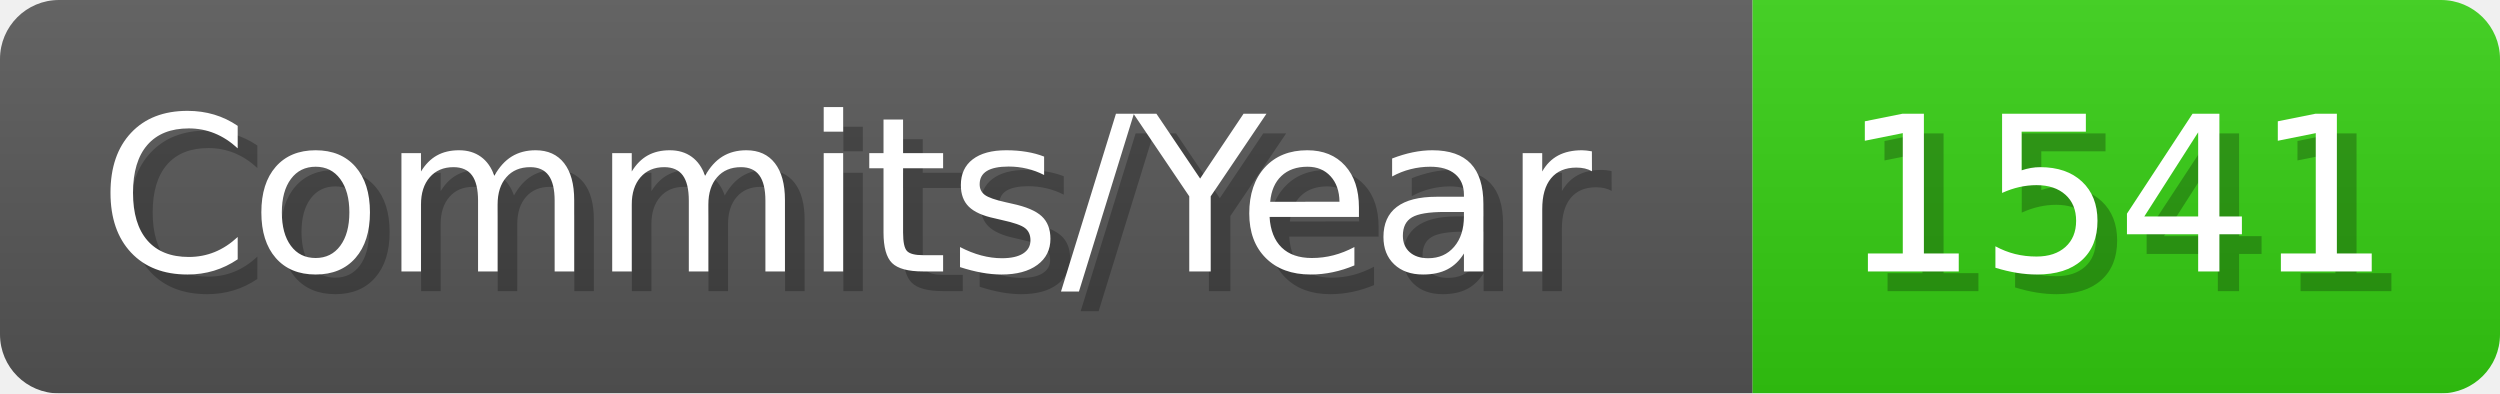
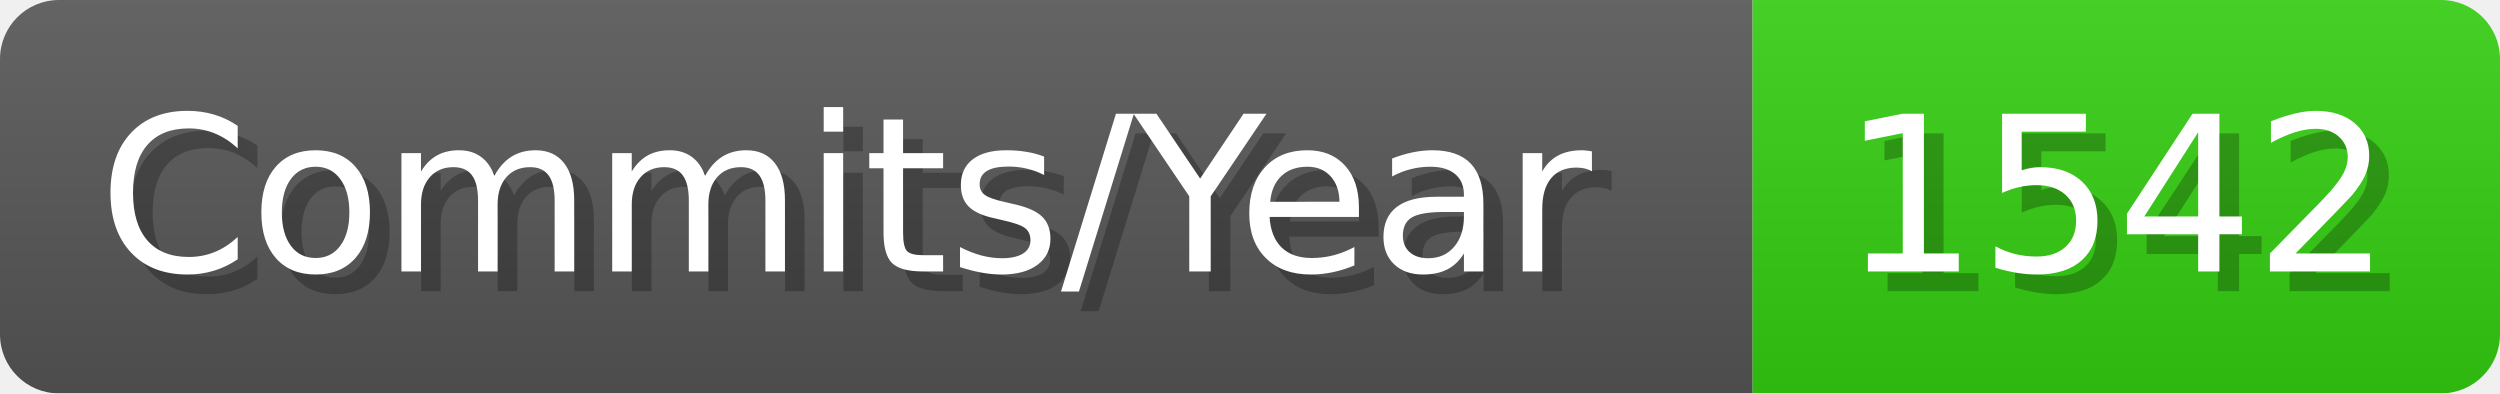
- <svg xmlns="http://www.w3.org/2000/svg" width="127.1" height="20" viewBox="0 0 1271 200" role="img" aria-label="Commits/Year: 1541">
+ <svg xmlns="http://www.w3.org/2000/svg" width="127.1" height="20" viewBox="0 0 1271 200" role="img" aria-label="Commits/Year: 1542">
  <linearGradient id="aUPdi" x2="0" y2="100%">
    <stop offset="0" stop-opacity=".1" stop-color="#EEE" />
    <stop offset="1" stop-opacity=".1" />
  </linearGradient>
  <mask id="WfAiQ">
    <rect width="1271" height="200" rx="30" fill="#FFF" />
  </mask>
  <g mask="url(#WfAiQ)">
    <rect width="891" height="200" fill="#555" />
    <rect width="380" height="200" fill="#3C1" x="891" />
    <rect width="1271" height="200" fill="url(#aUPdi)" />
  </g>
  <g aria-hidden="true" fill="#fff" text-anchor="start" font-family="Verdana,DejaVu Sans,sans-serif" font-size="110">
    <text x="60" y="148" textLength="791" fill="#000" opacity="0.25">Commits/Year</text>
    <text x="50" y="138" textLength="791">Commits/Year</text>
-     <text x="946" y="148" textLength="280" fill="#000" opacity="0.25">1541</text>
-     <text x="936" y="138" textLength="280">1541</text>
+     <text x="946" y="148" textLength="280" fill="#000" opacity="0.25">1542</text>
+     <text x="936" y="138" textLength="280">1542</text>
  </g>
</svg>
